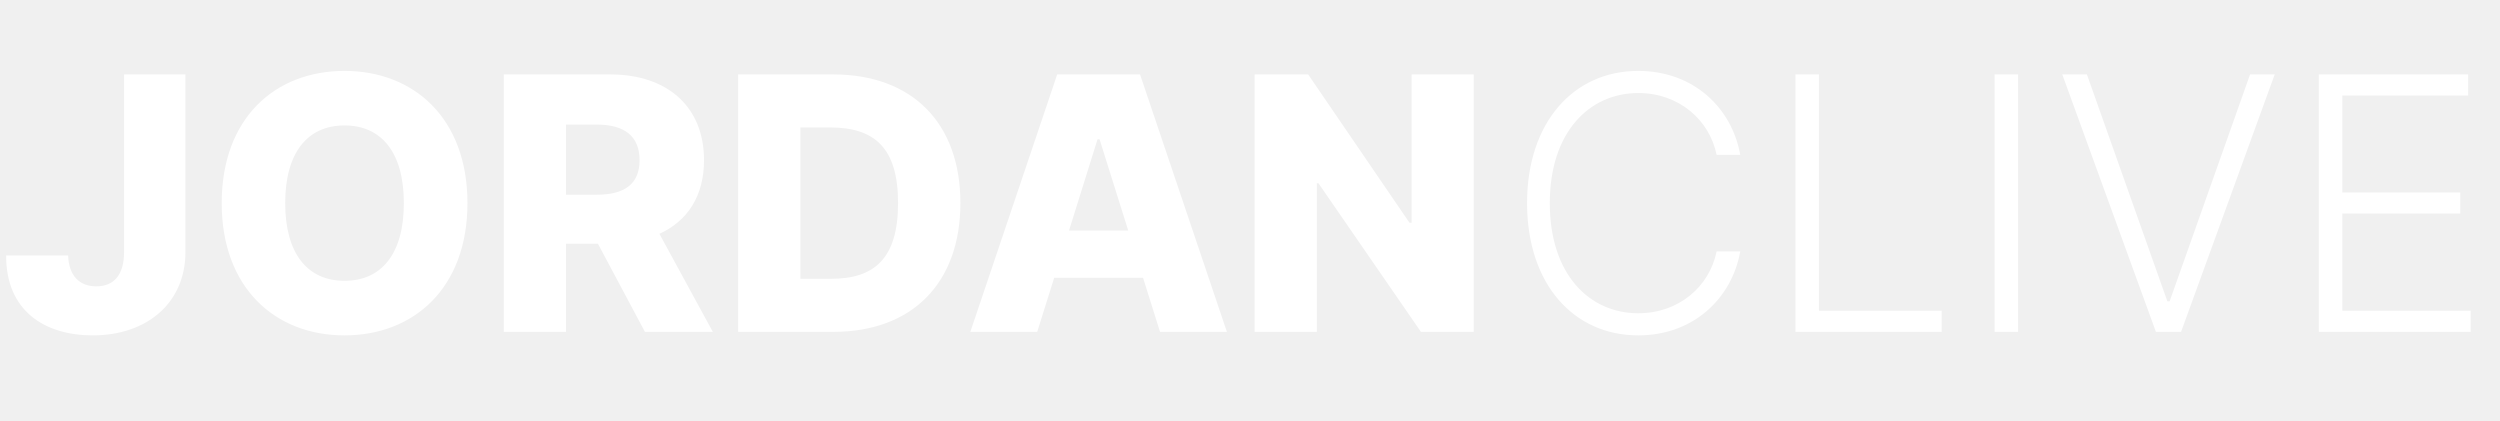
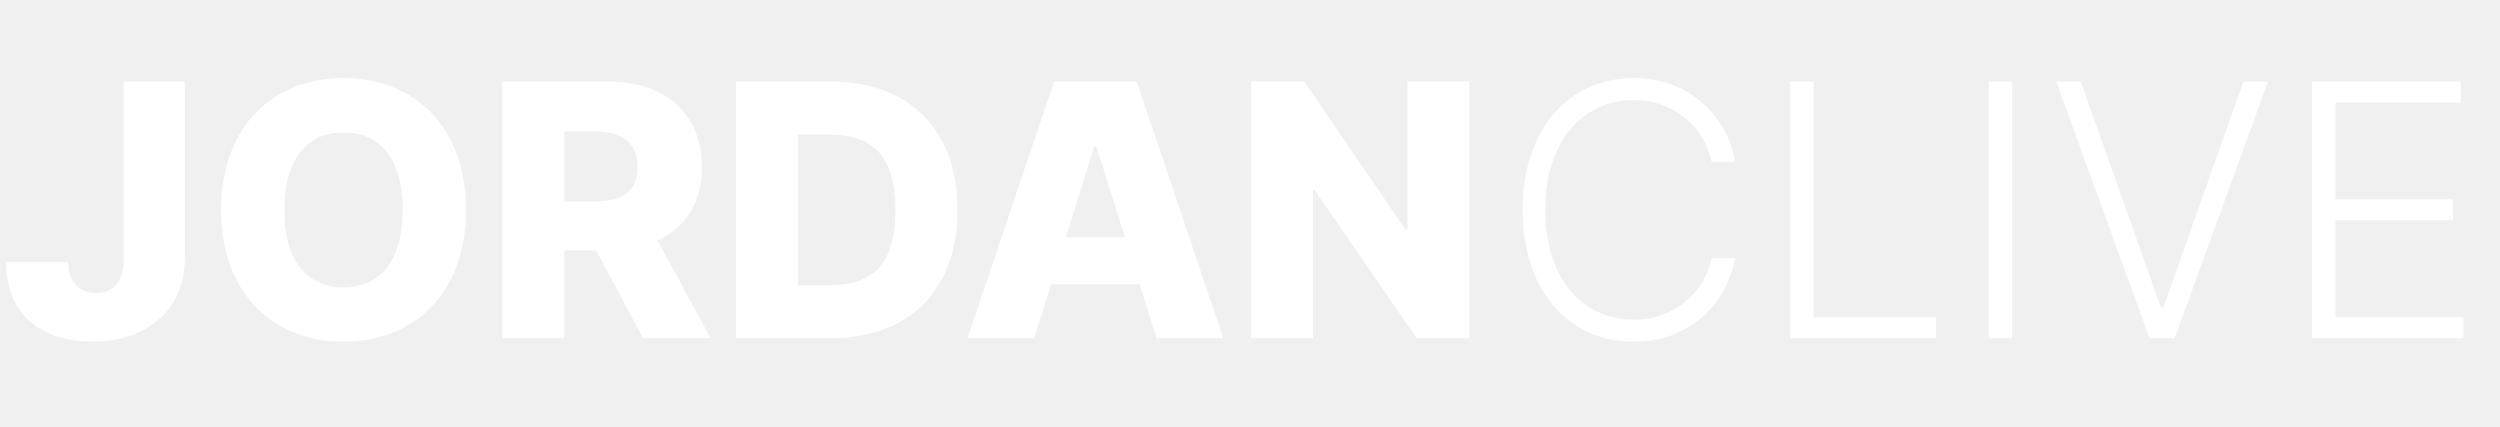
- <svg xmlns="http://www.w3.org/2000/svg" width="113" height="19" viewBox="0 0 113 19" fill="none">
-   <path d="M5.608 3.364V11.409C5.602 12.415 5.159 12.943 4.352 12.943C3.58 12.943 3.108 12.449 3.08 11.546H0.278C0.267 14.051 2.017 15.159 4.193 15.159C6.659 15.159 8.375 13.676 8.381 11.409V3.364H5.608ZM21.129 9.182C21.129 5.335 18.697 3.205 15.572 3.205C12.436 3.205 10.021 5.335 10.021 9.182C10.021 13.011 12.436 15.159 15.572 15.159C18.697 15.159 21.129 13.028 21.129 9.182ZM18.254 9.182C18.254 11.46 17.254 12.693 15.572 12.693C13.896 12.693 12.891 11.46 12.891 9.182C12.891 6.903 13.896 5.67 15.572 5.67C17.254 5.67 18.254 6.903 18.254 9.182ZM22.771 15H25.584V11.017H27.027L29.152 15H32.22L29.805 10.568C31.084 9.989 31.822 8.847 31.822 7.239C31.822 4.847 30.192 3.364 27.578 3.364H22.771V15ZM25.584 8.801V5.631H26.97C28.232 5.631 28.908 6.159 28.908 7.239C28.908 8.318 28.232 8.801 26.97 8.801H25.584ZM37.666 15C41.212 15 43.41 12.812 43.41 9.176C43.41 5.545 41.212 3.364 37.66 3.364H33.365V15H37.666ZM36.178 12.602V5.761H37.519C39.519 5.761 40.592 6.67 40.592 9.176C40.592 11.693 39.519 12.602 37.558 12.602H36.178ZM46.882 15L47.649 12.557H51.666L52.433 15H55.456L51.53 3.364H47.785L43.859 15H46.882ZM48.32 10.421L49.609 6.295H49.7L50.996 10.421H48.32ZM66.612 3.364H63.805V10.068H63.709L59.129 3.364H56.709V15H59.521V8.284H59.595L64.226 15H66.612V3.364Z" fill="white" />
-   <path d="M78.659 7C78.278 4.858 76.528 3.205 74.051 3.205C71.114 3.205 69.023 5.54 69.023 9.182C69.023 12.824 71.114 15.159 74.051 15.159C76.528 15.159 78.278 13.5 78.659 11.364H77.591C77.267 12.96 75.875 14.159 74.051 14.159C71.847 14.159 70.051 12.415 70.051 9.182C70.051 5.96 71.847 4.205 74.051 4.205C75.875 4.205 77.267 5.409 77.591 7H78.659ZM81.155 15H87.763V14.046H82.217V3.364H81.155V15ZM91.217 3.364H90.155V15H91.217V3.364ZM94.328 3.364H93.215L97.447 15H98.584L102.817 3.364H101.703L98.067 13.619H97.965L94.328 3.364ZM104.811 15H111.675V14.046H105.874V9.653H111.203V8.699H105.874V4.318H111.561V3.364H104.811V15Z" fill="white" />
+ <svg xmlns="http://www.w3.org/2000/svg" width="170" height="29" viewBox="0 0 170 29" fill="none">
+   <path d="M8.412 5.545V17.614C8.403 19.122 7.739 19.915 6.528 19.915C5.369 19.915 4.662 19.173 4.619 17.818H0.418C0.401 21.577 3.026 23.239 6.29 23.239C9.989 23.239 12.562 21.014 12.571 17.614V5.545H8.412ZM31.694 14.273C31.694 8.503 28.046 5.307 23.359 5.307C18.654 5.307 15.032 8.503 15.032 14.273C15.032 20.017 18.654 23.239 23.359 23.239C28.046 23.239 31.694 20.043 31.694 14.273ZM27.381 14.273C27.381 17.69 25.881 19.54 23.359 19.54C20.845 19.54 19.336 17.69 19.336 14.273C19.336 10.855 20.845 9.006 23.359 9.006C25.881 9.006 27.381 10.855 27.381 14.273ZM34.157 23H38.376V17.026H40.541L43.728 23H48.33L44.708 16.352C46.626 15.483 47.734 13.77 47.734 11.358C47.734 7.77 45.288 5.545 41.367 5.545H34.157V23ZM38.376 13.702V8.946H40.455C42.347 8.946 43.361 9.739 43.361 11.358C43.361 12.977 42.347 13.702 40.455 13.702H38.376ZM56.499 23C61.818 23 65.116 19.719 65.116 14.264C65.116 8.818 61.818 5.545 56.491 5.545H50.048V23H56.499ZM54.266 19.403V9.142H56.278C59.278 9.142 60.889 10.506 60.889 14.264C60.889 18.04 59.278 19.403 56.337 19.403H54.266ZM70.323 23L71.474 19.335H77.499L78.65 23H83.184L77.295 5.545H71.678L65.789 23H70.323ZM72.479 16.131L74.414 9.943H74.55L76.494 16.131H72.479ZM99.918 5.545H95.708V15.602H95.563L88.694 5.545H85.063V23H89.282V12.926H89.393L96.339 23H99.918V5.545Z" fill="white" />
+   <path d="M117.989 11C117.418 7.787 114.793 5.307 111.077 5.307C106.67 5.307 103.534 8.81 103.534 14.273C103.534 19.736 106.67 23.239 111.077 23.239C114.793 23.239 117.418 20.75 117.989 17.546H116.386C115.901 19.94 113.812 21.739 111.077 21.739C107.77 21.739 105.077 19.122 105.077 14.273C105.077 9.44 107.77 6.807 111.077 6.807C113.812 6.807 115.901 8.614 116.386 11H117.989ZM121.732 23H131.644V21.568H123.326V5.545H121.732V23ZM136.826 5.545H135.232V23H136.826V5.545ZM141.492 5.545H139.822L146.171 23H147.876L154.225 5.545H152.555L147.1 20.929H146.947L141.492 5.545ZM157.217 23H167.512V21.568H158.81V14.98H166.805V13.548H158.81V6.977H167.342V5.545H157.217V23Z" fill="white" />
</svg>
